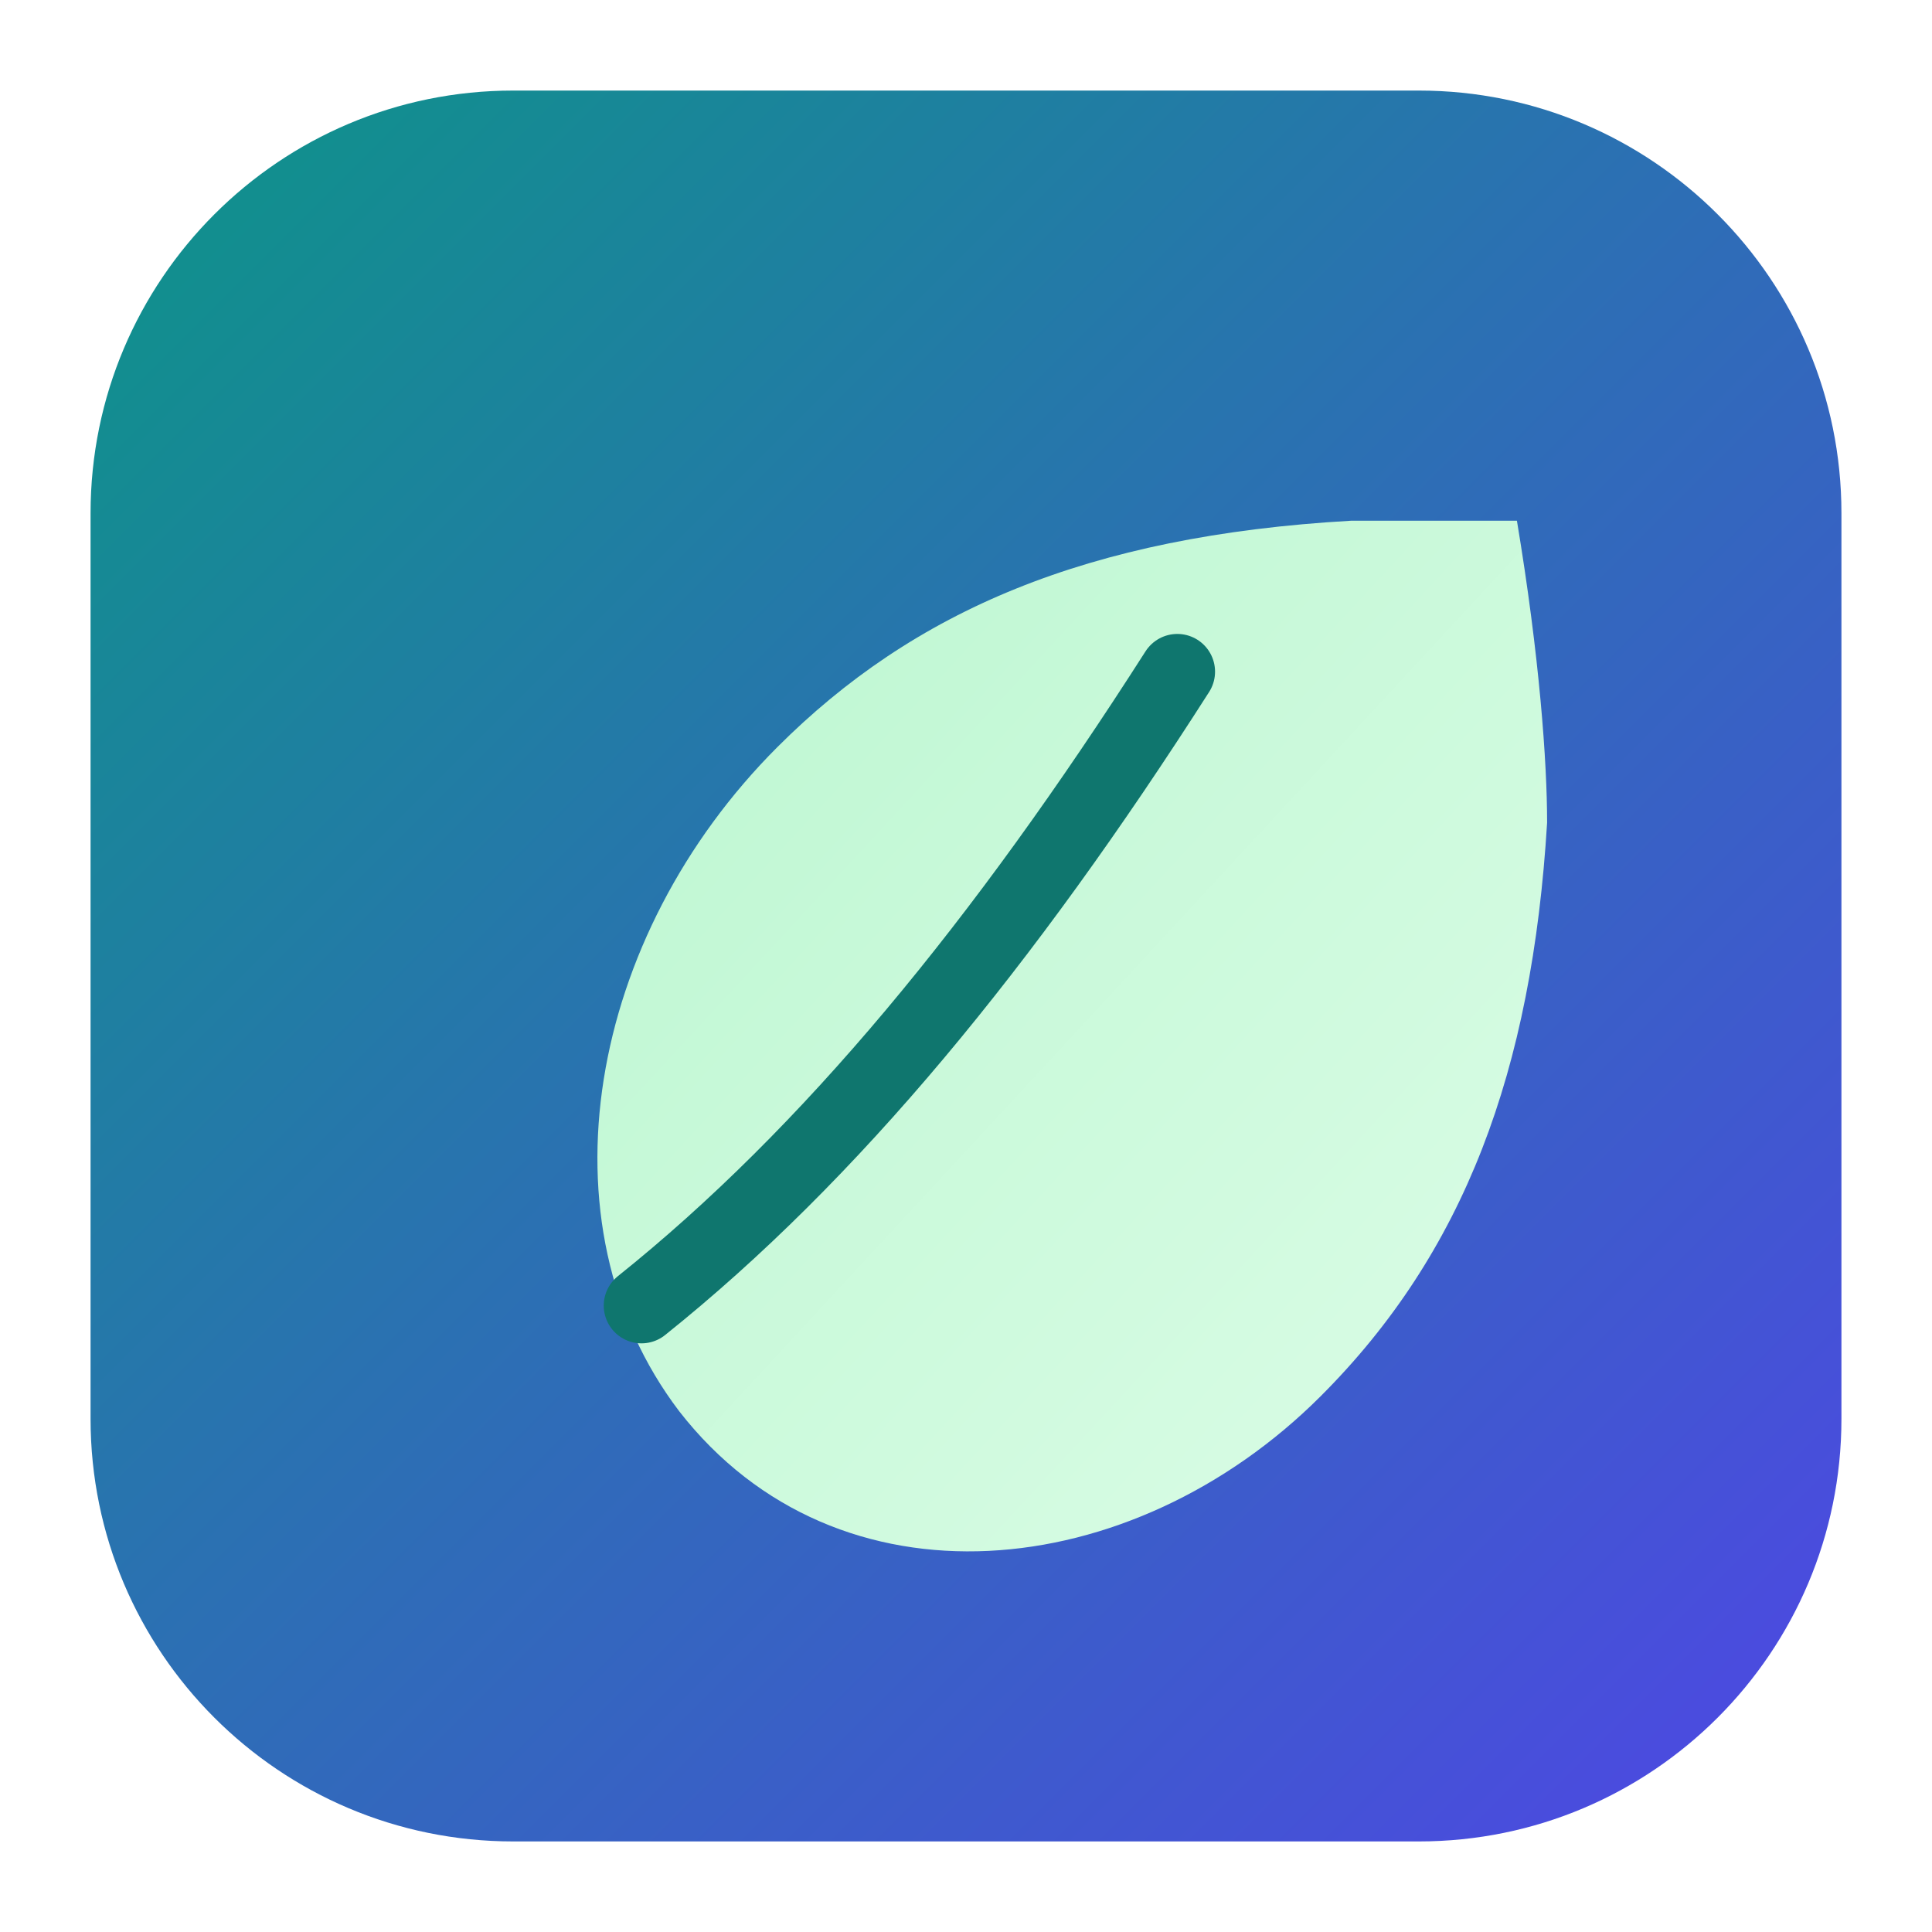
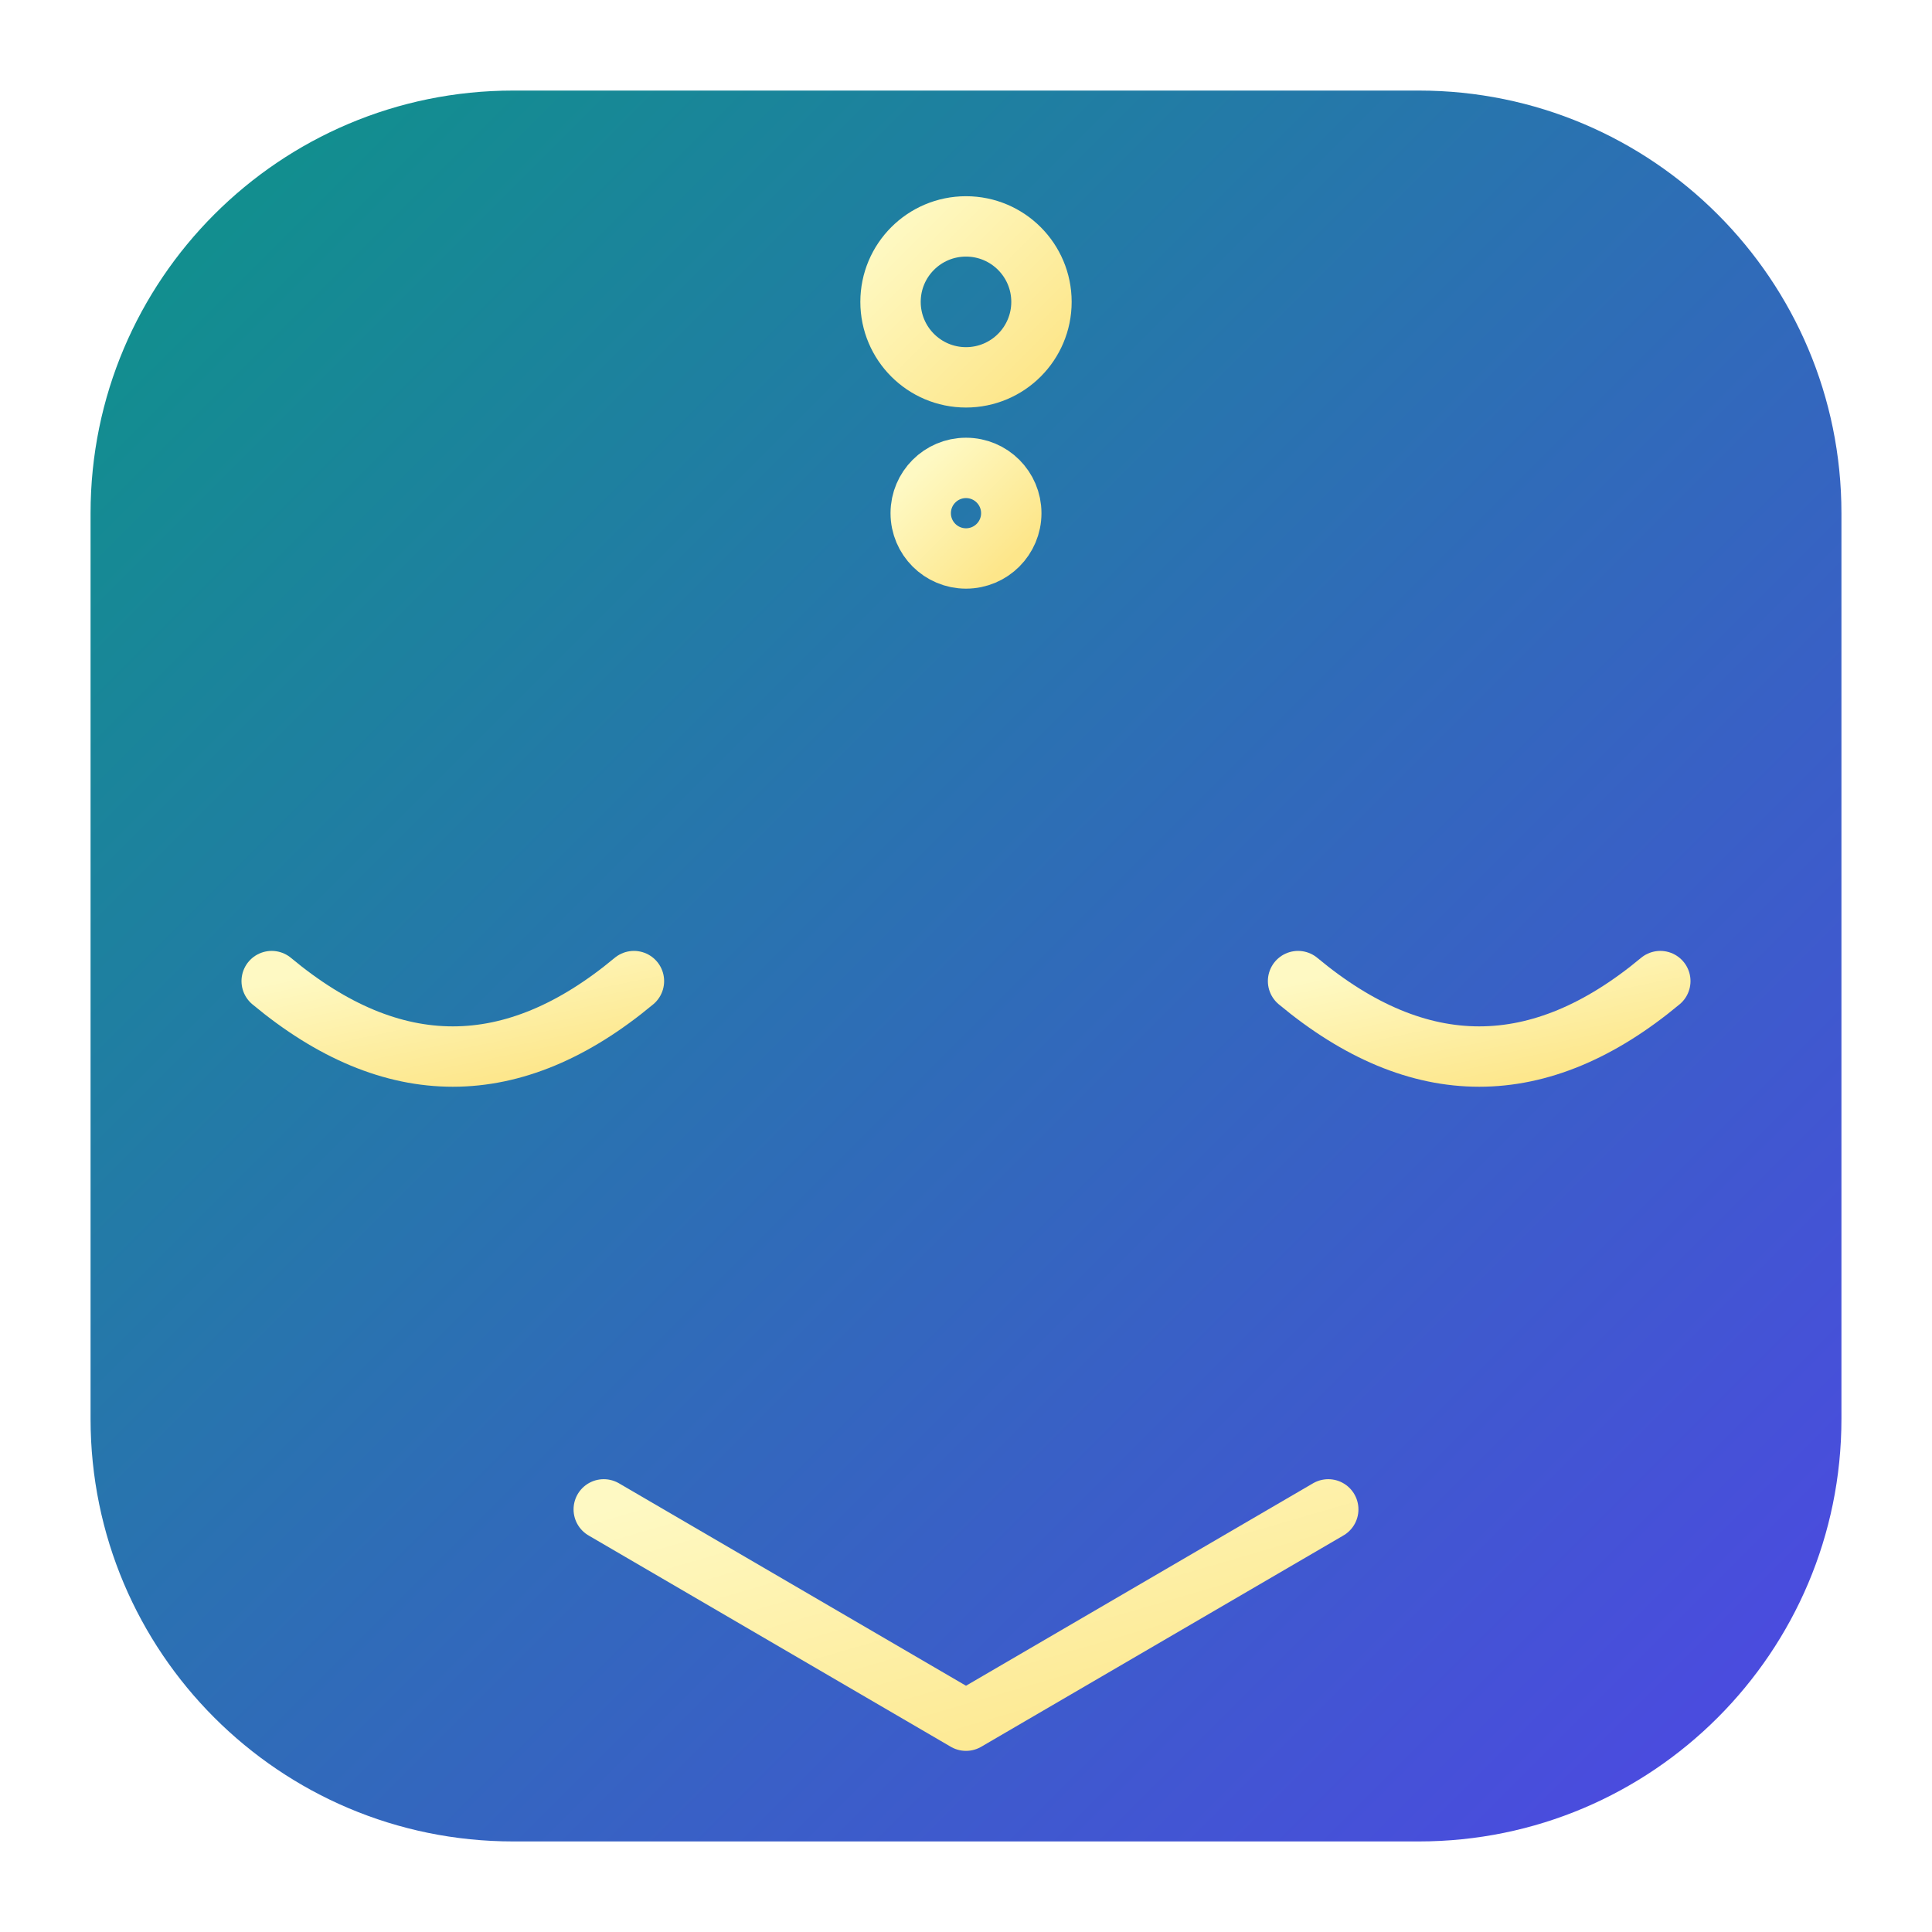
<svg xmlns="http://www.w3.org/2000/svg" viewBox="0 0 256 256" role="img" aria-label="AgriNexus icon">
  <defs>
    <linearGradient id="bg" x1="0" y1="0" x2="1" y2="1">
      <stop offset="0%" stop-color="#0d9488" />
      <stop offset="100%" stop-color="#4f46e5" />
    </linearGradient>
-     <linearGradient id="leaf" x1="0" y1="0" x2="1" y2="1">
-       <stop offset="0%" stop-color="#bbf7d0" />
-       <stop offset="100%" stop-color="#dcfce7" />
+     <linearGradient id="scales" x1="0" y1="0" x2="1" y2="1">
+       <stop offset="0%" stop-color="#fef9c3" />
+       <stop offset="100%" stop-color="#fde68a" />
    </linearGradient>
  </defs>
  <rect x="12" y="12" width="232" height="232" rx="56" fill="url(#bg)" />
-   <path d="M179 69c-35 2-58 12-76 30-25 25-32 63-13 88 21 27 60 23 85-2 19-19 28-43 30-76 0-8-1-22-4-40-7 0-14 0-22 0z" fill="url(#leaf)" />
-   <path d="M85 173c25-20 48-48 71-84" fill="none" stroke="#0f766e" stroke-width="10" stroke-linecap="round" />
+   <g fill="none" stroke="url(#scales)" stroke-width="8" stroke-linecap="round" stroke-linejoin="round">
+     <line x1="128" y1="40" x2="128" y2="200" />
+     <circle cx="128" cy="40" r="10" />
+     <line x1="48" y1="68" x2="208" y2="68" />
+     <circle cx="128" cy="68" r="6" />
+     <line x1="60" y1="76" x2="60" y2="130" />
+     <line x1="196" y1="76" x2="196" y2="130" />
+     <path d="M36 130 Q60 150 84 130" />
+     <path d="M172 130 Q196 150 220 130" />
+     <path d="M80 200 L128 228 L176 200" />
+   </g>
</svg>
